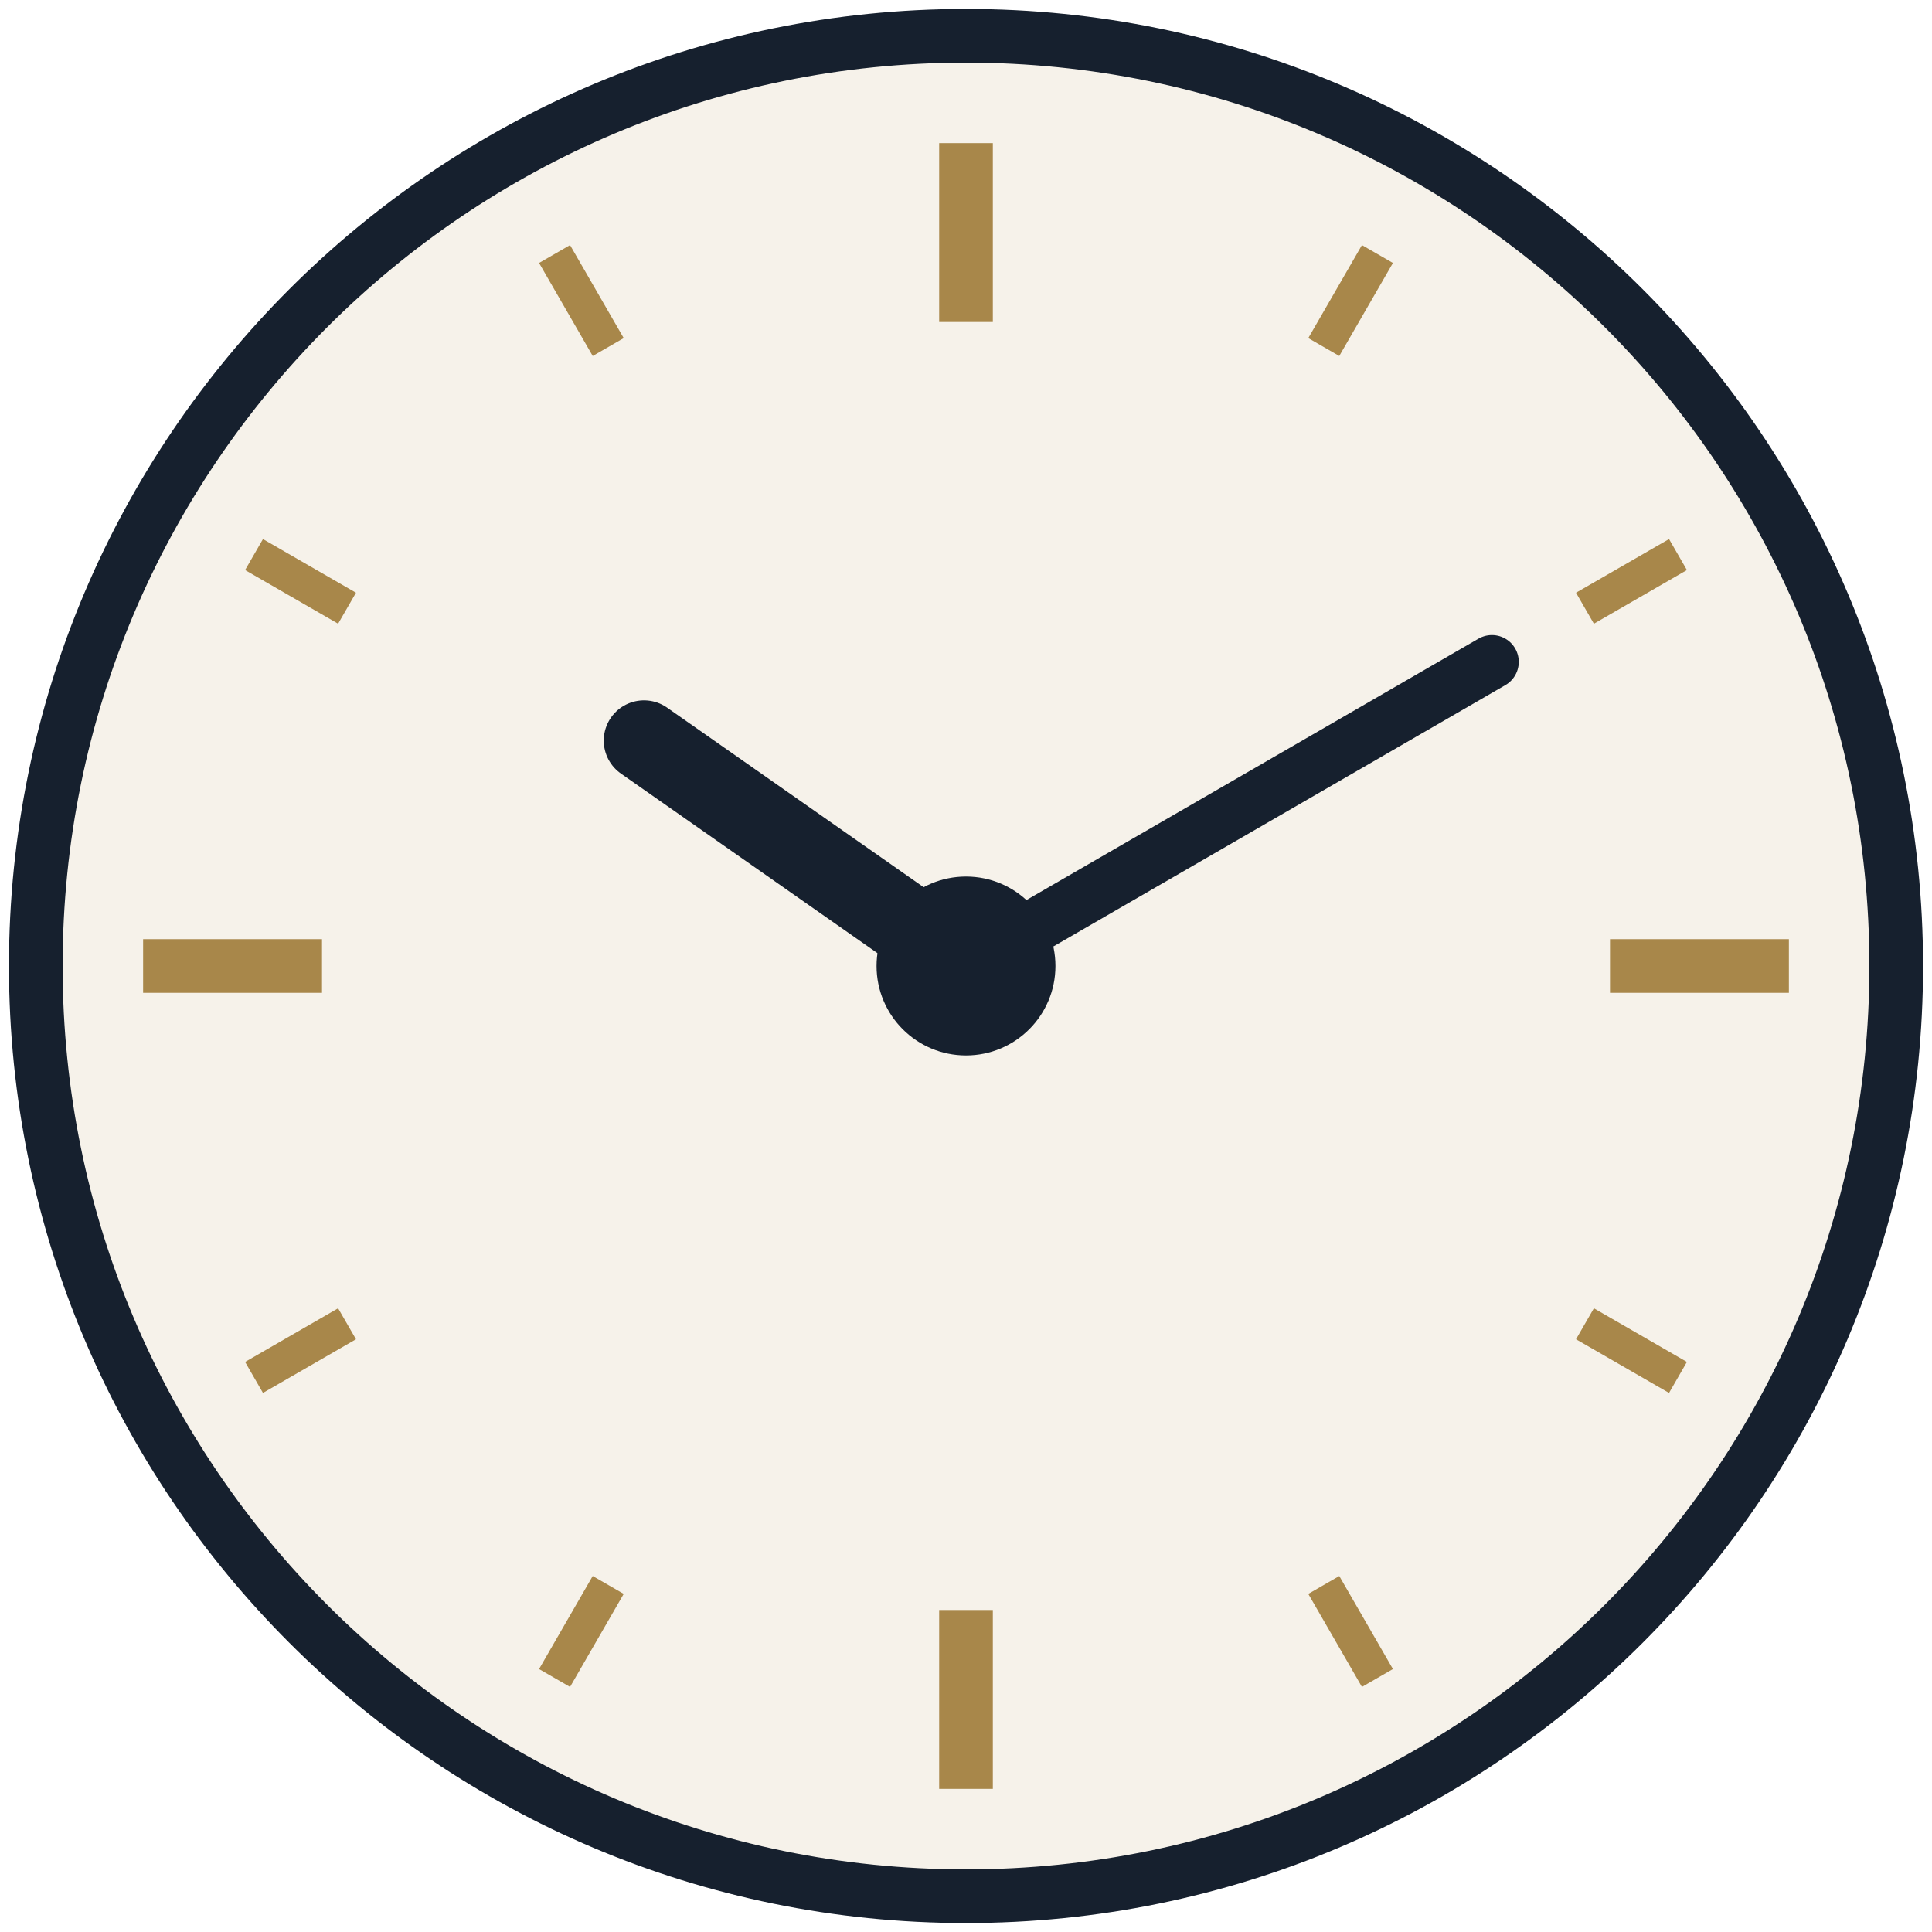
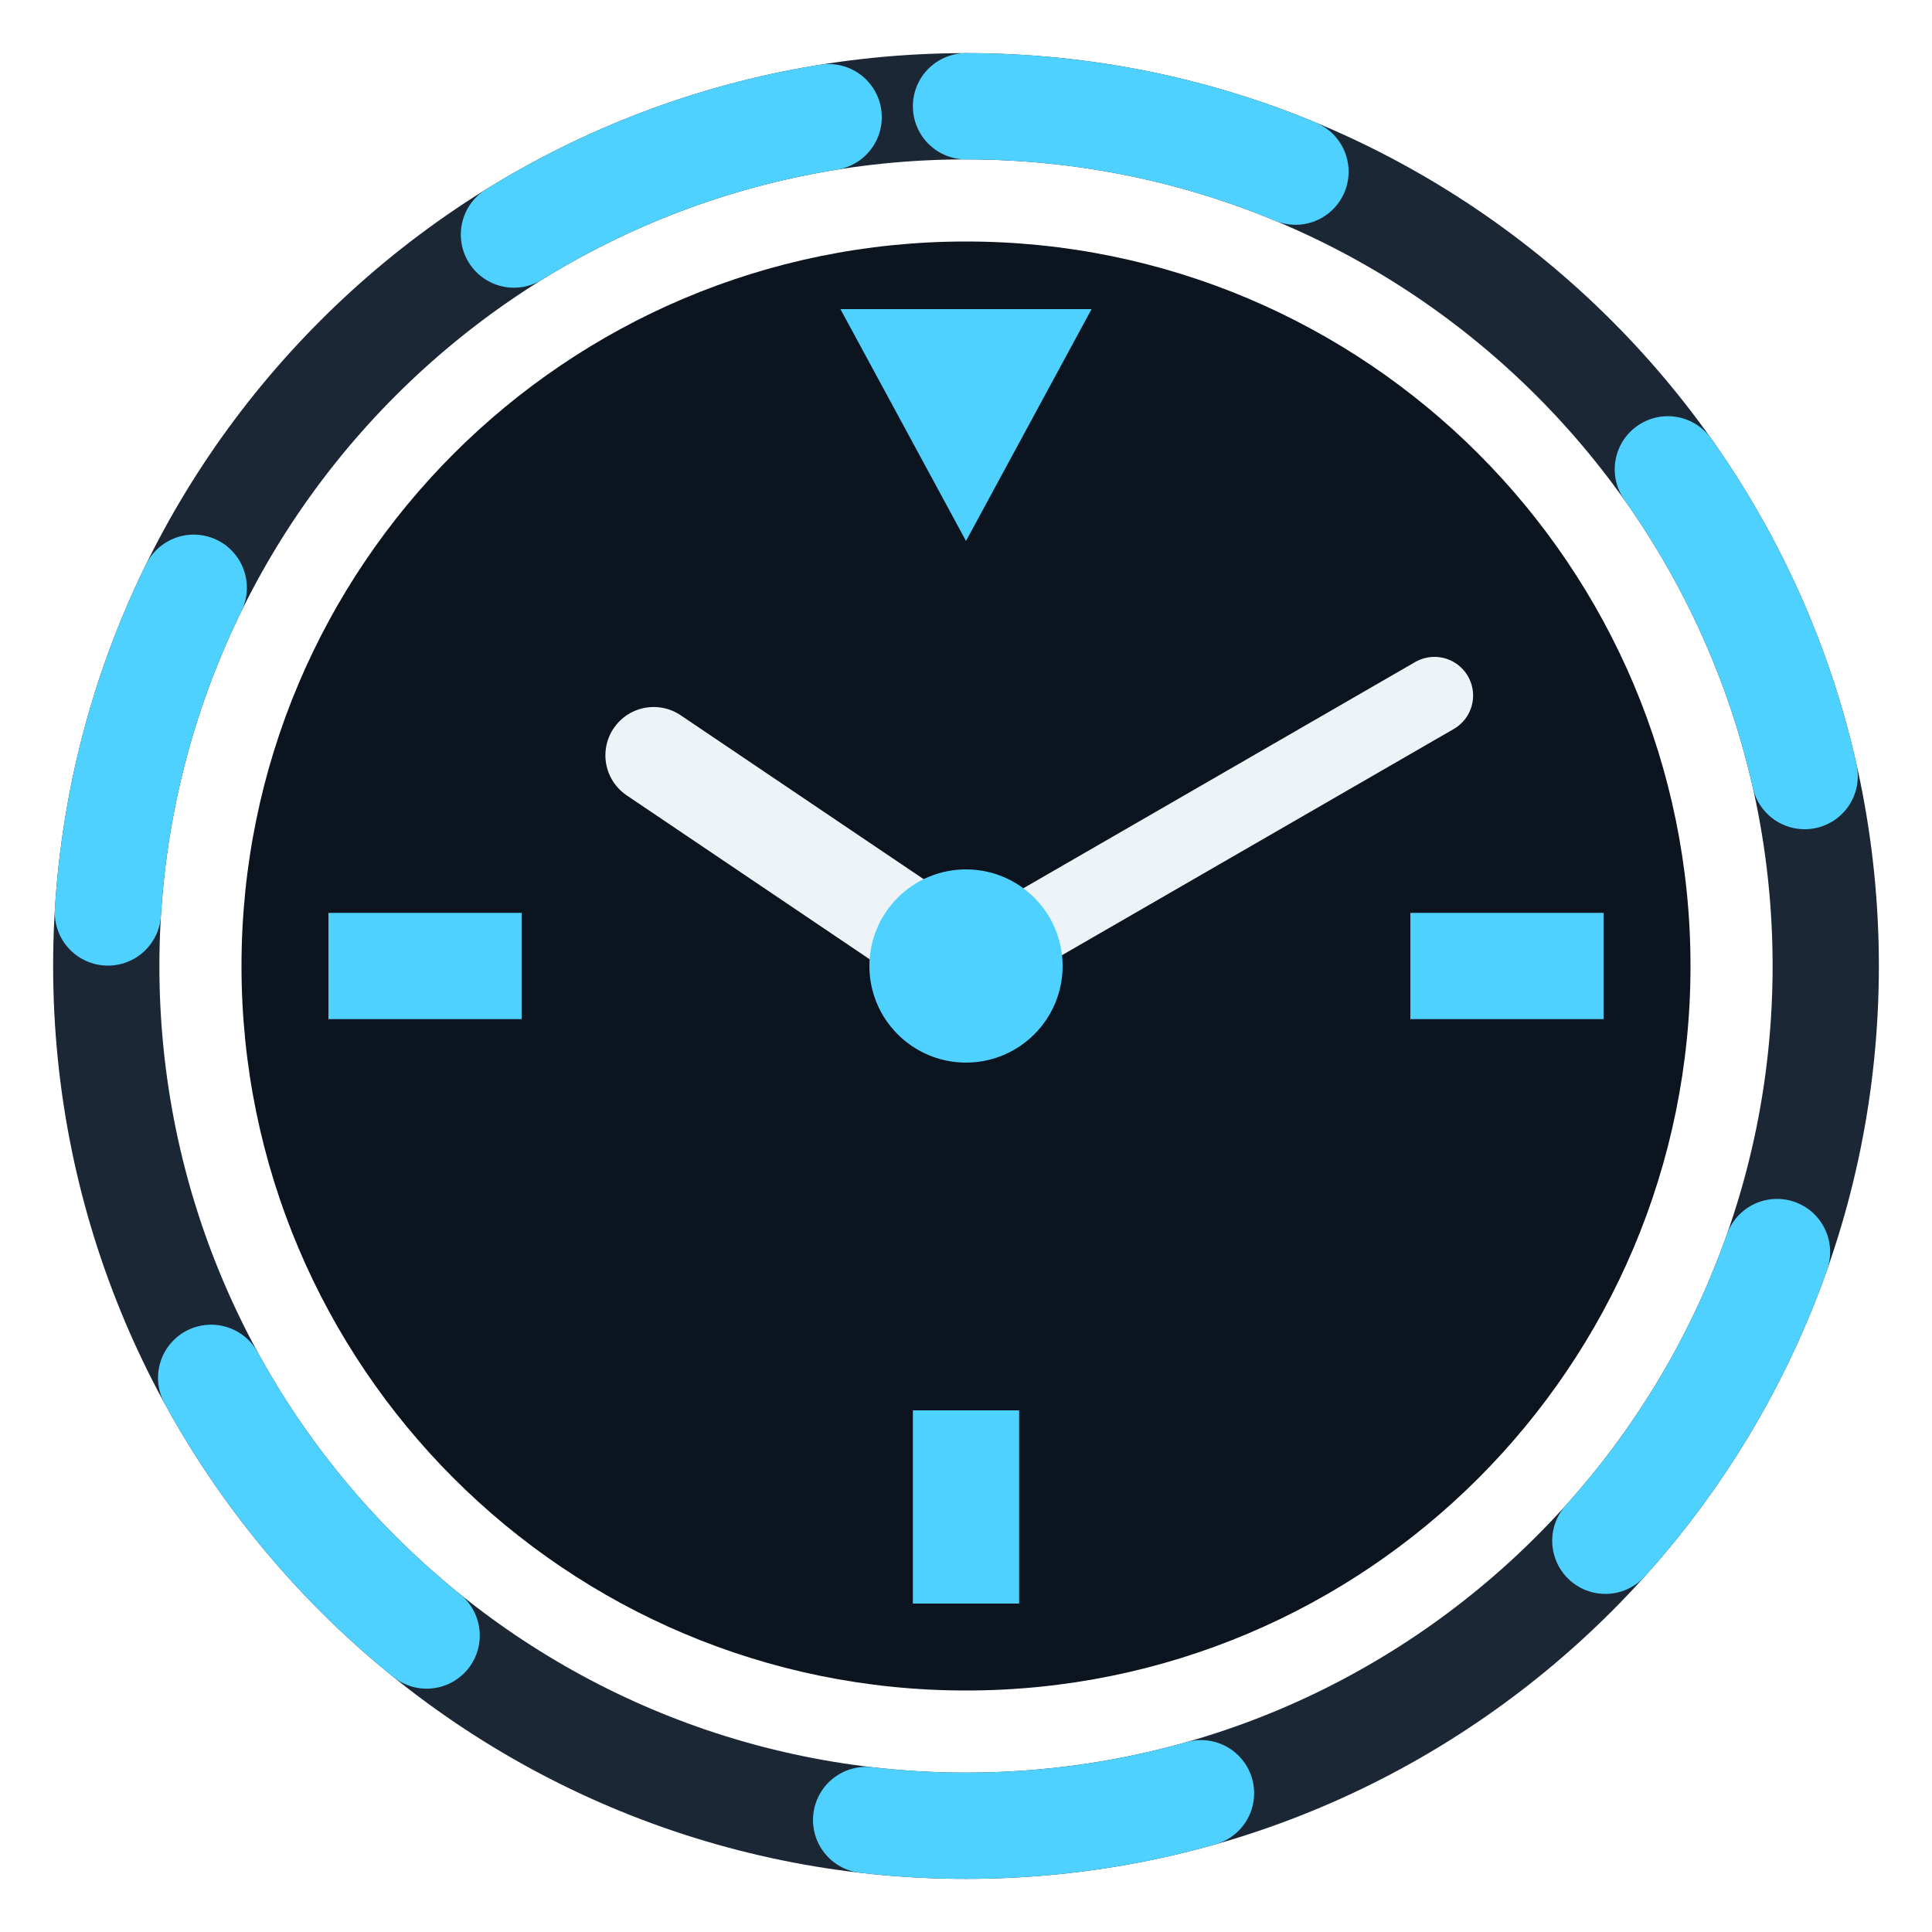
- <svg xmlns="http://www.w3.org/2000/svg" viewBox="16 16 108 108">
-   <circle cx="70" cy="70" r="52" fill="#f6f2ea" stroke="#16202e" stroke-width="3" />
-   <g stroke="#a8874a" stroke-width="2">
-     <line x1="90" y1="35.4" x2="93" y2="30.2" />
-     <line x1="104.6" y1="50" x2="109.8" y2="47" />
-     <line x1="104.6" y1="90" x2="109.8" y2="93" />
-     <line x1="90" y1="104.6" x2="93" y2="109.8" />
-     <line x1="50" y1="104.6" x2="47" y2="109.8" />
-     <line x1="35.4" y1="90" x2="30.2" y2="93" />
-     <line x1="35.4" y1="50" x2="30.2" y2="47" />
-     <line x1="50" y1="35.4" x2="47" y2="30.2" />
+ <svg xmlns="http://www.w3.org/2000/svg" viewBox="0 0 400 400" class="dial-svg">
+   <circle cx="200" cy="200" r="178" fill="none" stroke="#1b2735" stroke-width="22" />
+   <circle class="ring" cx="200" cy="200" r="178" fill="none" stroke="#4fd1ff" stroke-width="22" stroke-linecap="round" pathLength="100" stroke-dasharray="70.00 100" transform="rotate(-90 200 200)" />
+   <circle cx="200" cy="200" r="150" fill="#0c141f" />
+   <g stroke="#4fd1ff" stroke-width="22">
+     <line x1="292.00" y1="200.00" x2="332.00" y2="200.00" />
+     <line x1="200.00" y1="292.00" x2="200.00" y2="332.00" />
+     <line x1="108.00" y1="200.00" x2="68.00" y2="200.00" />
  </g>
-   <g stroke="#a8874a" stroke-width="3">
-     <line x1="70" y1="34" x2="70" y2="24" />
-     <line x1="106" y1="70" x2="116" y2="70" />
-     <line x1="70" y1="106" x2="70" y2="116" />
-     <line x1="34" y1="70" x2="24" y2="70" />
-   </g>
-   <g stroke="#16202e" stroke-linecap="round">
-     <line x1="70" y1="70" x2="52" y2="57.4" stroke-width="4.5" />
-     <line x1="70" y1="70" x2="99.4" y2="53" stroke-width="3" />
-   </g>
-   <circle cx="70" cy="70" r="5" fill="#16202e" />
+   <polygon points="200.00,112.00 226.00,64.00 174.00,64.00" fill="#4fd1ff" />
+   <line x1="200" y1="200" x2="135.34" y2="156.38" stroke="#eef3f8" stroke-width="20" stroke-linecap="round" />
+   <line x1="200" y1="200" x2="296.99" y2="144.00" stroke="#eef3f8" stroke-width="16" stroke-linecap="round" />
+   <circle cx="200" cy="200" r="20" fill="#4fd1ff" />
</svg>
